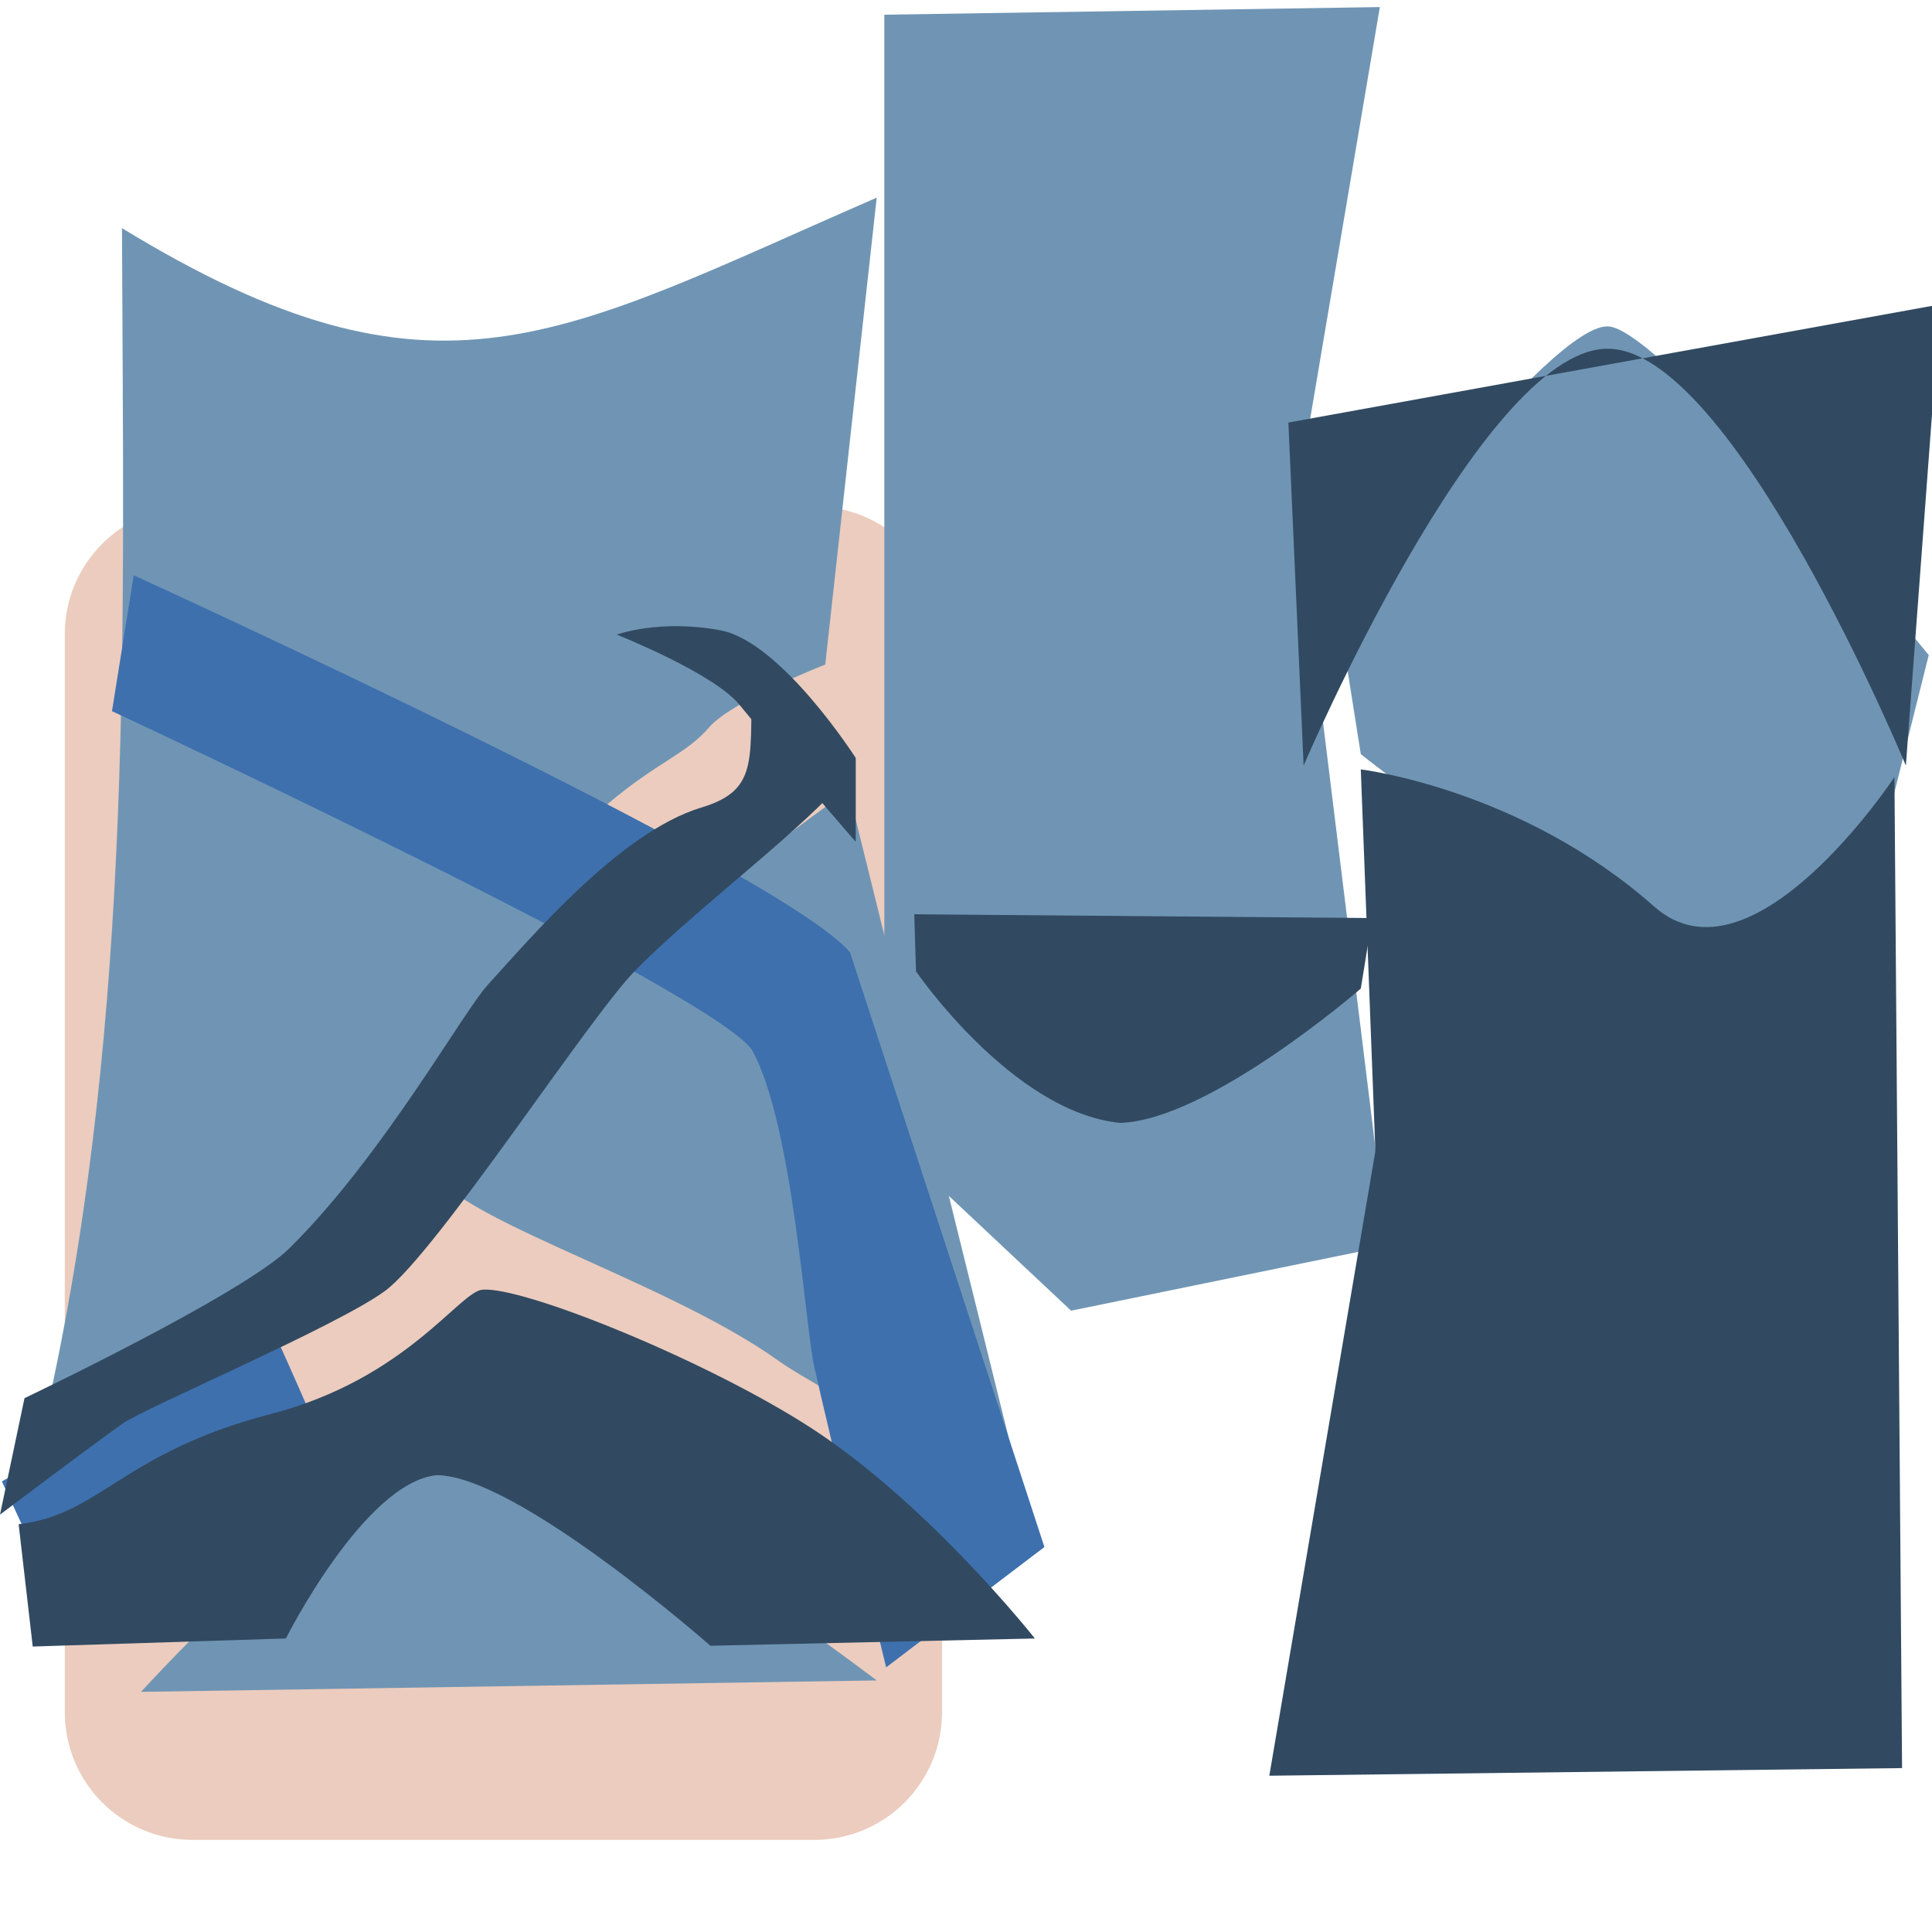
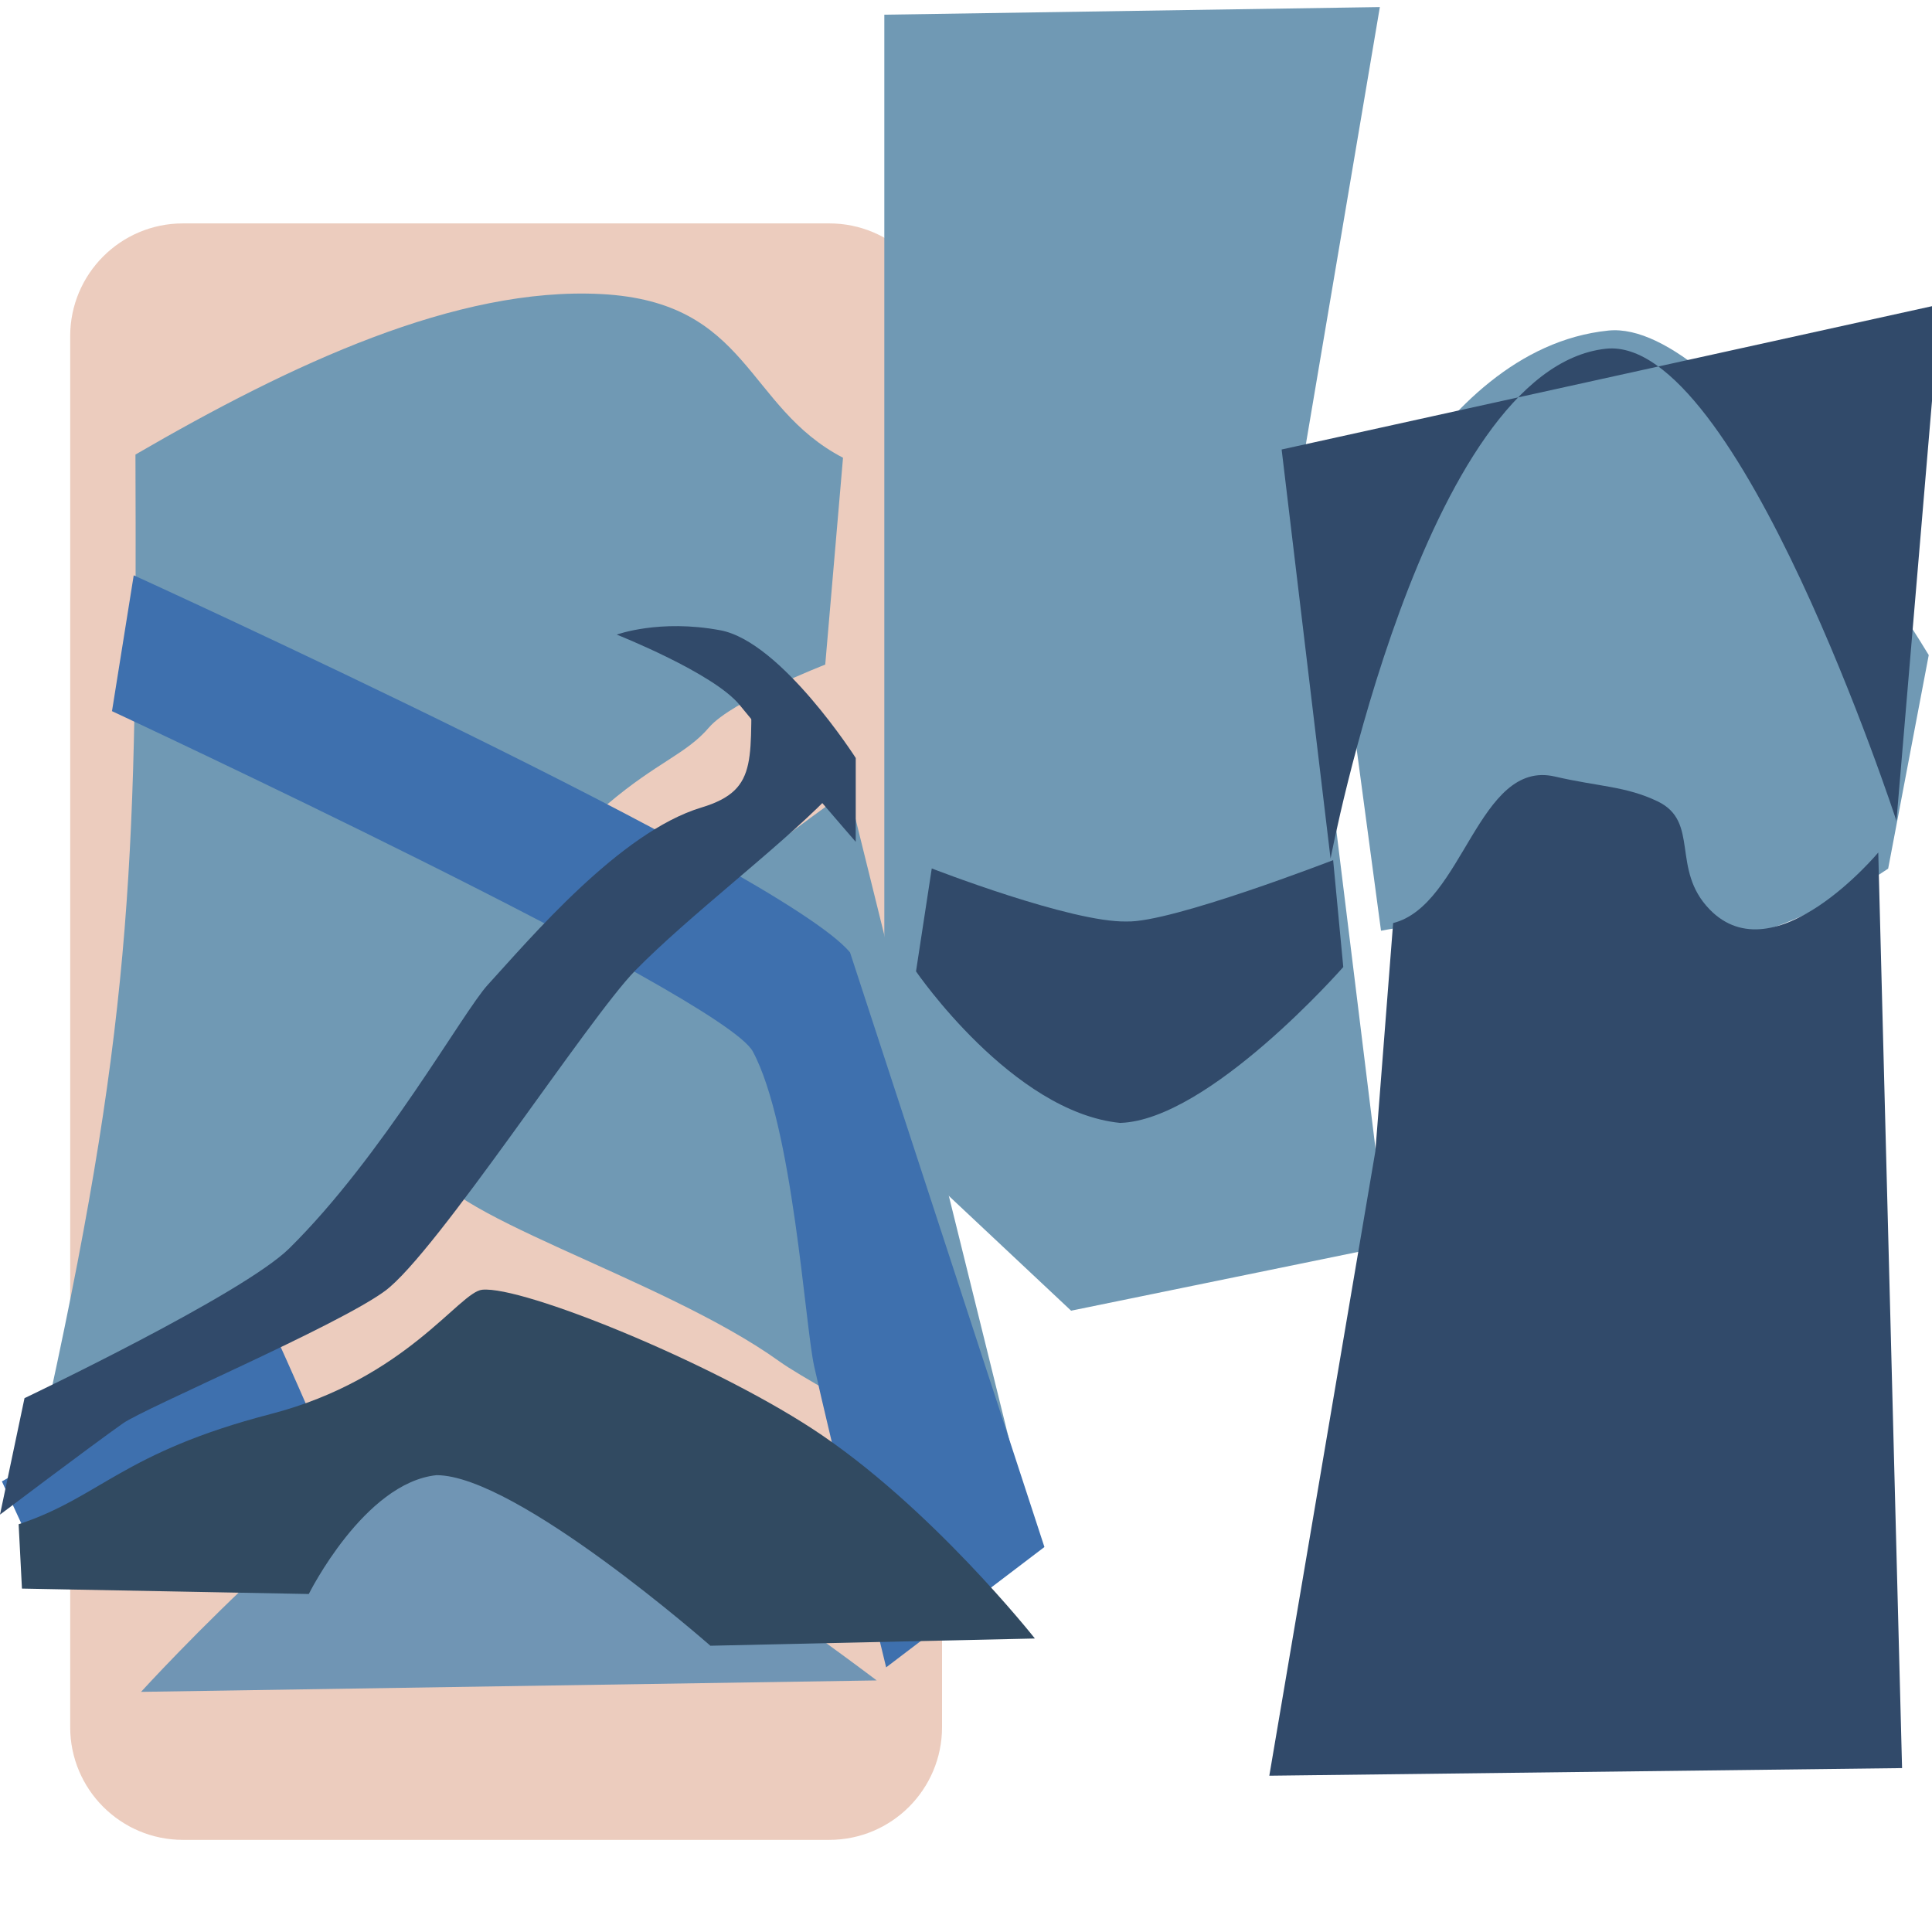
<svg xmlns="http://www.w3.org/2000/svg" width="1024" height="1024" viewBox="0 0 1024 1024" id="svg2" version="1.1">
  <defs id="defs4" />
  <g id="layer1" transform="translate(0,-28.36224)" style="display:inline" />
  <g id="layer5" style="display:inline">
-     <rect transform="translate(0,-28.36224)" style="display:inline;opacity:0.96;fill:#ebcabb;fill-opacity:1;stroke:none;stroke-width:4;stroke-miterlimit:4;stroke-dasharray:none;stroke-opacity:1" id="rect4205" width="464.957" height="706.76" x="34.345" y="296.768" ry="67.68" />
+     <rect style="display:inline;opacity:0.96;fill:#ebcabb;fill-opacity:1;stroke:none;stroke-width:4;stroke-miterlimit:4;stroke-dasharray:none;stroke-opacity:1" id="rect4205" width="462.1" height="856.76" x="37.202" y="118.406" ry="59.764" />
  </g>
  <g id="layer4" style="display:inline">
-     <path transform="translate(0,-28.36224)" style="display:inline;fill:#7095b4;fill-opacity:1;fill-rule:evenodd;stroke:none;stroke-width:1px;stroke-linecap:butt;stroke-linejoin:miter;stroke-opacity:1" d="m 567.706,723.053 -98.995,-92.934 0,-593.97 262.64,-4.041 -44.447,262.64 48.487,393.959 z" id="path4169" />
-     <path transform="translate(0,-28.36224)" style="display:inline;fill:#7095b4;fill-opacity:1;fill-rule:evenodd;stroke:none;stroke-width:1px;stroke-linecap:butt;stroke-linejoin:miter;stroke-opacity:1" d="m 437.396,380.611 c 0,0 -49.497,19.193 -61.619,33.335 -12.122,14.142 -27.274,18.183 -53.538,40.406 C 295.975,476.575 244.457,672.04 200.01,684.162 155.563,696.283 26.264,769.52 26.264,769.52 70.935,564.058 65.364,357.891 64.65,149.286 231.748,251.299 295.919,206.561 464.67,133.123 Z" id="path4173" />
-     <path transform="translate(0,-28.36224)" style="display:inline;fill:#7095b4;fill-opacity:1;fill-rule:evenodd;stroke:none;stroke-width:1px;stroke-linecap:butt;stroke-linejoin:miter;stroke-opacity:1" d="m 227.284,643.25 c 0.415,27.479 123.335,61.707 185.919,106.759 19.48,14.023 129.249,72.038 129.249,72.038 L 449.697,447.188 c 0,0 -222.961,159.799 -222.413,196.062 z" id="path4177" />
-     <path style="display:inline;fill:#7095b4;fill-opacity:1;fill-rule:evenodd;stroke:none;stroke-width:1px;stroke-linecap:butt;stroke-linejoin:miter;stroke-opacity:1" d="m 721.249,399.726 -12.122,-76.772 c 0,0 113.729,-153.932 144.033,-149.891 30.305,4.041 169.114,174.135 169.114,174.135 l -22.223,88.893 c 0,0 -80.812,80.812 -131.32,60.609 -50.508,-20.203 -147.482,-96.975 -147.482,-96.975 z" id="path4155" />
+     <path transform="translate(0,-28.36224)" style="display:inline;fill:#7099b4;fill-opacity:1;fill-rule:evenodd;stroke:none;stroke-width:1px;stroke-linecap:butt;stroke-linejoin:miter;stroke-opacity:1" d="m 567.706,723.053 -98.995,-92.934 0,-593.97 262.64,-4.041 -44.447,262.64 48.487,393.959 z" id="path4169" />
+     <path transform="translate(0,-28.36224)" style="display:inline;fill:#7099b4;fill-opacity:1;fill-rule:evenodd;stroke:none;stroke-width:1px;stroke-linecap:butt;stroke-linejoin:miter;stroke-opacity:1" d="m 437.396,380.611 c 0,0 -49.497,19.193 -61.619,33.335 -12.122,14.142 -27.274,18.183 -53.538,40.406 C 295.975,476.575 244.457,672.04 200.01,684.162 155.563,696.283 26.264,769.52 26.264,769.52 70.935,564.058 72.506,477.891 71.793,269.286 c 82.569,-47.968 170.213,-89.093 246.952,-85.06 78.56,4.128 76.322,59.802 128.069,86.755 z" id="path4173" />
+     <path transform="translate(0,-28.36224)" style="display:inline;fill:#7099b4;fill-opacity:1;fill-rule:evenodd;stroke:none;stroke-width:1px;stroke-linecap:butt;stroke-linejoin:miter;stroke-opacity:1" d="m 227.284,643.25 c 0.415,27.479 123.335,61.707 185.919,106.759 19.48,14.023 129.249,72.038 129.249,72.038 L 449.697,447.188 c 0,0 -222.961,159.799 -222.413,196.062 z" id="path4177" />
+     <path style="display:inline;fill:#7099b4;fill-opacity:1;fill-rule:evenodd;stroke:none;stroke-width:1px;stroke-linecap:butt;stroke-linejoin:miter;stroke-opacity:1" d="M 731.963,493.297 709.127,322.954 c 0,0 47.76,-137.952 143.319,-147.748 62.861,-6.444 169.828,171.992 169.828,171.992 l -21.509,113.179 c 0,0 -81.526,56.526 -132.034,36.323 -50.508,-20.203 -136.768,-3.403 -136.768,-3.403 z" id="path4155" />
    <path transform="translate(0,-28.36224)" style="display:inline;fill:#7095b4;fill-opacity:1;fill-rule:evenodd;stroke:none;stroke-width:1px;stroke-linecap:butt;stroke-linejoin:miter;stroke-opacity:1" d="M 74.751,925.083 464.67,919.022 c 0,0 -167.685,-127.279 -216.173,-129.3 C 200.01,787.702 74.751,925.083 74.751,925.083 Z" id="path4203" />
  </g>
  <g id="layer2" style="display:inline">
    <path transform="translate(0,-28.36224)" style="fill:#3e70ae;fill-opacity:1;fill-rule:evenodd;stroke:none;stroke-width:1px;stroke-linecap:butt;stroke-linejoin:miter;stroke-opacity:1" d="m 70.877,333.282 -11.518,72.008 c 0,0 323.796,150.937 339.651,180.381 21.213,39.396 27.651,144.869 32.498,166.777 7.291,32.95 38.17,159.646 38.17,159.646 L 553.564,848.311 450.528,533.144 C 414.163,489.707 70.877,333.282 70.877,333.282 Z" id="path4183" />
    <path style="fill:#3e70ae;fill-opacity:1;fill-rule:evenodd;stroke:none;stroke-width:1px;stroke-linecap:butt;stroke-linejoin:miter;stroke-opacity:1" d="m 144.452,704.352 c 10.102,22.223 20.203,45.457 20.203,45.457 L 25.254,837.692 1.01,785.165 Z" id="path4185" />
  </g>
  <g id="layer3" style="display:inline">
-     <path style="fill:#314a61;fill-opacity:1;fill-rule:evenodd;stroke:none;stroke-width:1px;stroke-linecap:butt;stroke-linejoin:miter;stroke-opacity:1" d="m 484.569,484.579 242.741,2.02 -6.061,37.376 c 0,0 -80.425,69.763 -127.568,71.192 -57.143,-5.714 -108.174,-80.325 -108.174,-80.325 z" id="path4171" />
-     <path style="fill:#314a61;fill-opacity:1;fill-rule:evenodd;stroke:none;stroke-width:1px;stroke-linecap:butt;stroke-linejoin:miter;stroke-opacity:1" d="M 9.877,836.24 C 53.314,831.19 64.771,798.248 143.658,777.773 c 71.605,-18.585 99.736,-64.668 111.961,-65.832 21.47,-2.045 119.943,37.877 174.821,73.623 62.245,40.545 118.073,111.235 118.073,111.235 l -171.999,3.838 c 0,0 -102.73,-90.405 -145.156,-90.405 -38.386,4.041 -79.835,86.557 -79.835,86.557 l -134.173,4.269 z" id="path4175" transform="translate(0,-28.36224)" />
-     <path transform="translate(0,-28.36224)" style="fill:#314a61;fill-opacity:1;fill-rule:evenodd;stroke:none;stroke-width:1px;stroke-linecap:butt;stroke-linejoin:miter;stroke-opacity:1" d="M 1.8593191e-8,831.139 C 1.8593191e-8,831.139 47.946,794.926 65.119,782.804 76.79,774.565 178.801,731.218 204.093,712.562 231.316,692.482 311.822,568.119 336.748,542.704 c 28.243,-28.797 74.594,-63.762 101.712,-91.287 8.688,-4.294 -39.737,-70.214 -39.737,-70.214 -1.964,48.328 5.138,65.497 -26.987,75.17 -43.239,13.019 -90.965,69.701 -113.188,93.944 -13.188,14.387 -55.643,90.773 -105.23,139.72 -24.683,24.364 -140.327,79.376 -140.327,79.376 z" id="path4181" />
-     <path style="display:inline;fill:#314a61;fill-opacity:1;fill-rule:evenodd;stroke:none;stroke-width:1px;stroke-linecap:butt;stroke-linejoin:miter;stroke-opacity:1" d="m 672.762,941.167 335.371,-4.041 -4.041,-525.279 c 0,0 -75.504,114.549 -127.279,68.69 -70.711,-62.629 -155.563,-72.731 -155.563,-72.731 l 7.728,202.318 z" id="path4157" />
-     <path style="display:inline;fill:#314a61;fill-opacity:1;fill-rule:evenodd;stroke:none;stroke-width:1px;stroke-linecap:butt;stroke-linejoin:miter;stroke-opacity:1" d="m 682.863,223.959 8.081,181.827 c 0,0 93.526,-218.928 160.196,-220.949 66.67,-2.02 159.012,220.949 159.012,220.949 l 18.183,-244.457 z" id="path4159" />
-     <path style="fill:#314a61;fill-opacity:1;fill-rule:evenodd;stroke:none;stroke-width:1px;stroke-linecap:butt;stroke-linejoin:miter;stroke-opacity:1" d="m 453.558,446.193 -10e-6,-44.447 c 0,0 -39.396,-61.619 -71.721,-67.68 -32.325,-6.061 -54.954,2.295 -54.954,2.295 0,0 51.276,20.318 65.098,37.244 23.897,29.265 61.577,72.587 61.577,72.587 z" id="path4199" />
+     <path style="fill:#314a6a;fill-opacity:1;fill-rule:evenodd;stroke:none;stroke-width:1px;stroke-linecap:butt;stroke-linejoin:miter;stroke-opacity:1" d="m 493.854,460.293 c 0,0 74.096,28.826 103.381,28.112 23.571,0.714 109.36,-32.52 109.36,-32.52 l 5.368,56.661 c 0,0 -71.14,81.192 -118.283,82.621 -57.143,-5.714 -108.174,-80.325 -108.174,-80.325 z" id="path4171" />
+     <path style="fill:#314a61;fill-opacity:1;fill-rule:evenodd;stroke:none;stroke-width:1px;stroke-linecap:butt;stroke-linejoin:miter;stroke-opacity:1" d="M 9.877,836.24 C 53.314,821.904 64.771,798.248 143.658,777.773 c 71.605,-18.585 99.736,-64.668 111.961,-65.832 21.47,-2.045 119.943,37.877 174.821,73.623 62.245,40.545 118.073,111.235 118.073,111.235 l -171.999,3.838 c 0,0 -102.73,-90.405 -145.156,-90.405 -38.386,4.041 -67.692,62.985 -67.692,62.985 L 11.635,870.344 Z" id="path4175" transform="translate(0,-28.36224)" />
+     <path transform="translate(0,-28.36224)" style="fill:#314a6a;fill-opacity:1;fill-rule:evenodd;stroke:none;stroke-width:1px;stroke-linecap:butt;stroke-linejoin:miter;stroke-opacity:1" d="M 1.8593191e-8,831.139 C 1.8593191e-8,831.139 47.946,794.926 65.119,782.804 76.79,774.565 178.801,731.218 204.093,712.562 231.316,692.482 311.822,568.119 336.748,542.704 c 28.243,-28.797 74.594,-63.762 101.712,-91.287 8.688,-4.294 -39.737,-70.214 -39.737,-70.214 -1.964,48.328 5.138,65.497 -26.987,75.17 -43.239,13.019 -90.965,69.701 -113.188,93.944 -13.188,14.387 -55.643,90.773 -105.23,139.72 -24.683,24.364 -140.327,79.376 -140.327,79.376 z" id="path4181" />
+     <path style="display:inline;fill:#314a6a;fill-opacity:1;fill-rule:evenodd;stroke:none;stroke-width:1px;stroke-linecap:butt;stroke-linejoin:miter;stroke-opacity:1" d="m 672.762,941.167 335.371,-4.041 -12.612,-485.279 c 0,0 -54.842,65.82 -89.422,30.119 -20.65,-21.319 -4.999,-46.43 -27.536,-57.234 -16.886,-8.095 -31.189,-7.756 -54.382,-13.139 -40.646,-9.434 -48.646,68.356 -85.789,77.642 l -9.415,120.889 z" id="path4157" />
+     <path style="display:inline;fill:#314a6a;fill-opacity:1;fill-rule:evenodd;stroke:none;stroke-width:1px;stroke-linecap:butt;stroke-linejoin:miter;stroke-opacity:1" d="m 679.292,238.245 25.938,216.827 c 0,0 49.26,-259.782 145.91,-270.234 69.887,-7.558 154.012,250.234 154.012,250.234 l 23.183,-273.743 z" id="path4159" />
+     <path style="fill:#314a6a;fill-opacity:1;fill-rule:evenodd;stroke:none;stroke-width:1px;stroke-linecap:butt;stroke-linejoin:miter;stroke-opacity:1" d="m 453.558,446.193 -10e-6,-44.447 c 0,0 -39.396,-61.619 -71.721,-67.68 -32.325,-6.061 -54.954,2.295 -54.954,2.295 0,0 51.276,20.318 65.098,37.244 23.897,29.265 61.577,72.587 61.577,72.587 z" id="path4199" />
  </g>
</svg>
